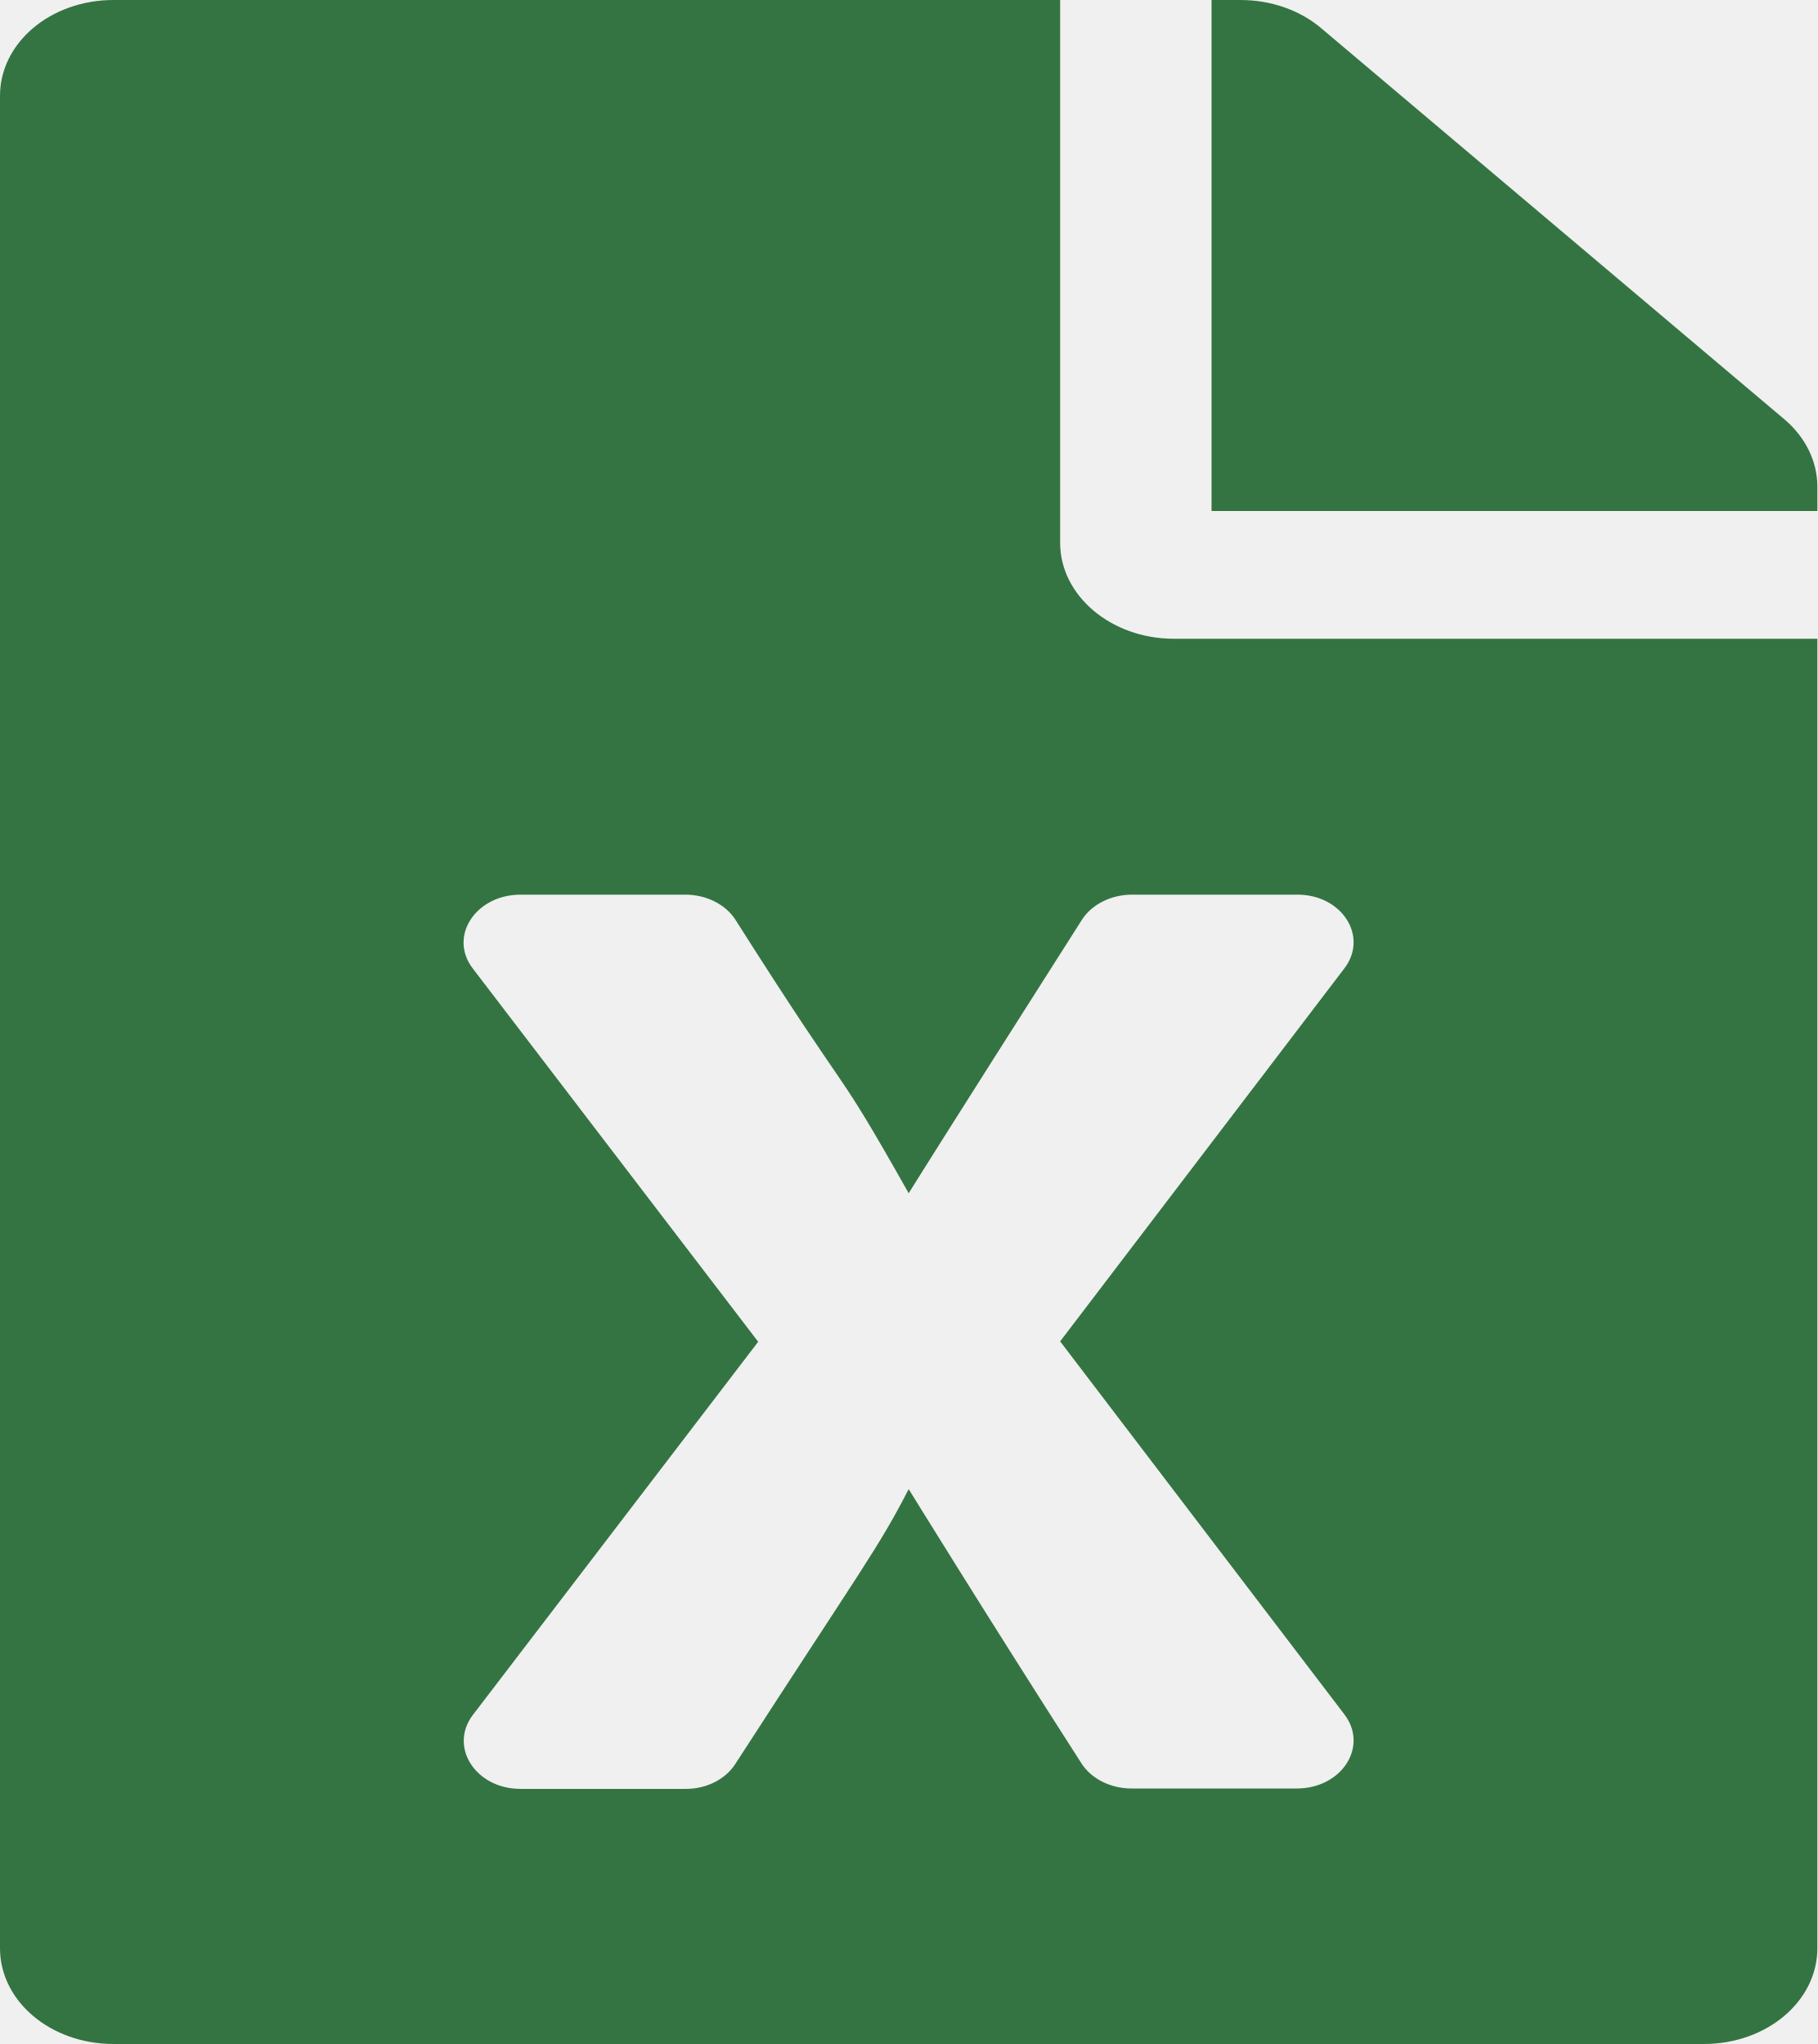
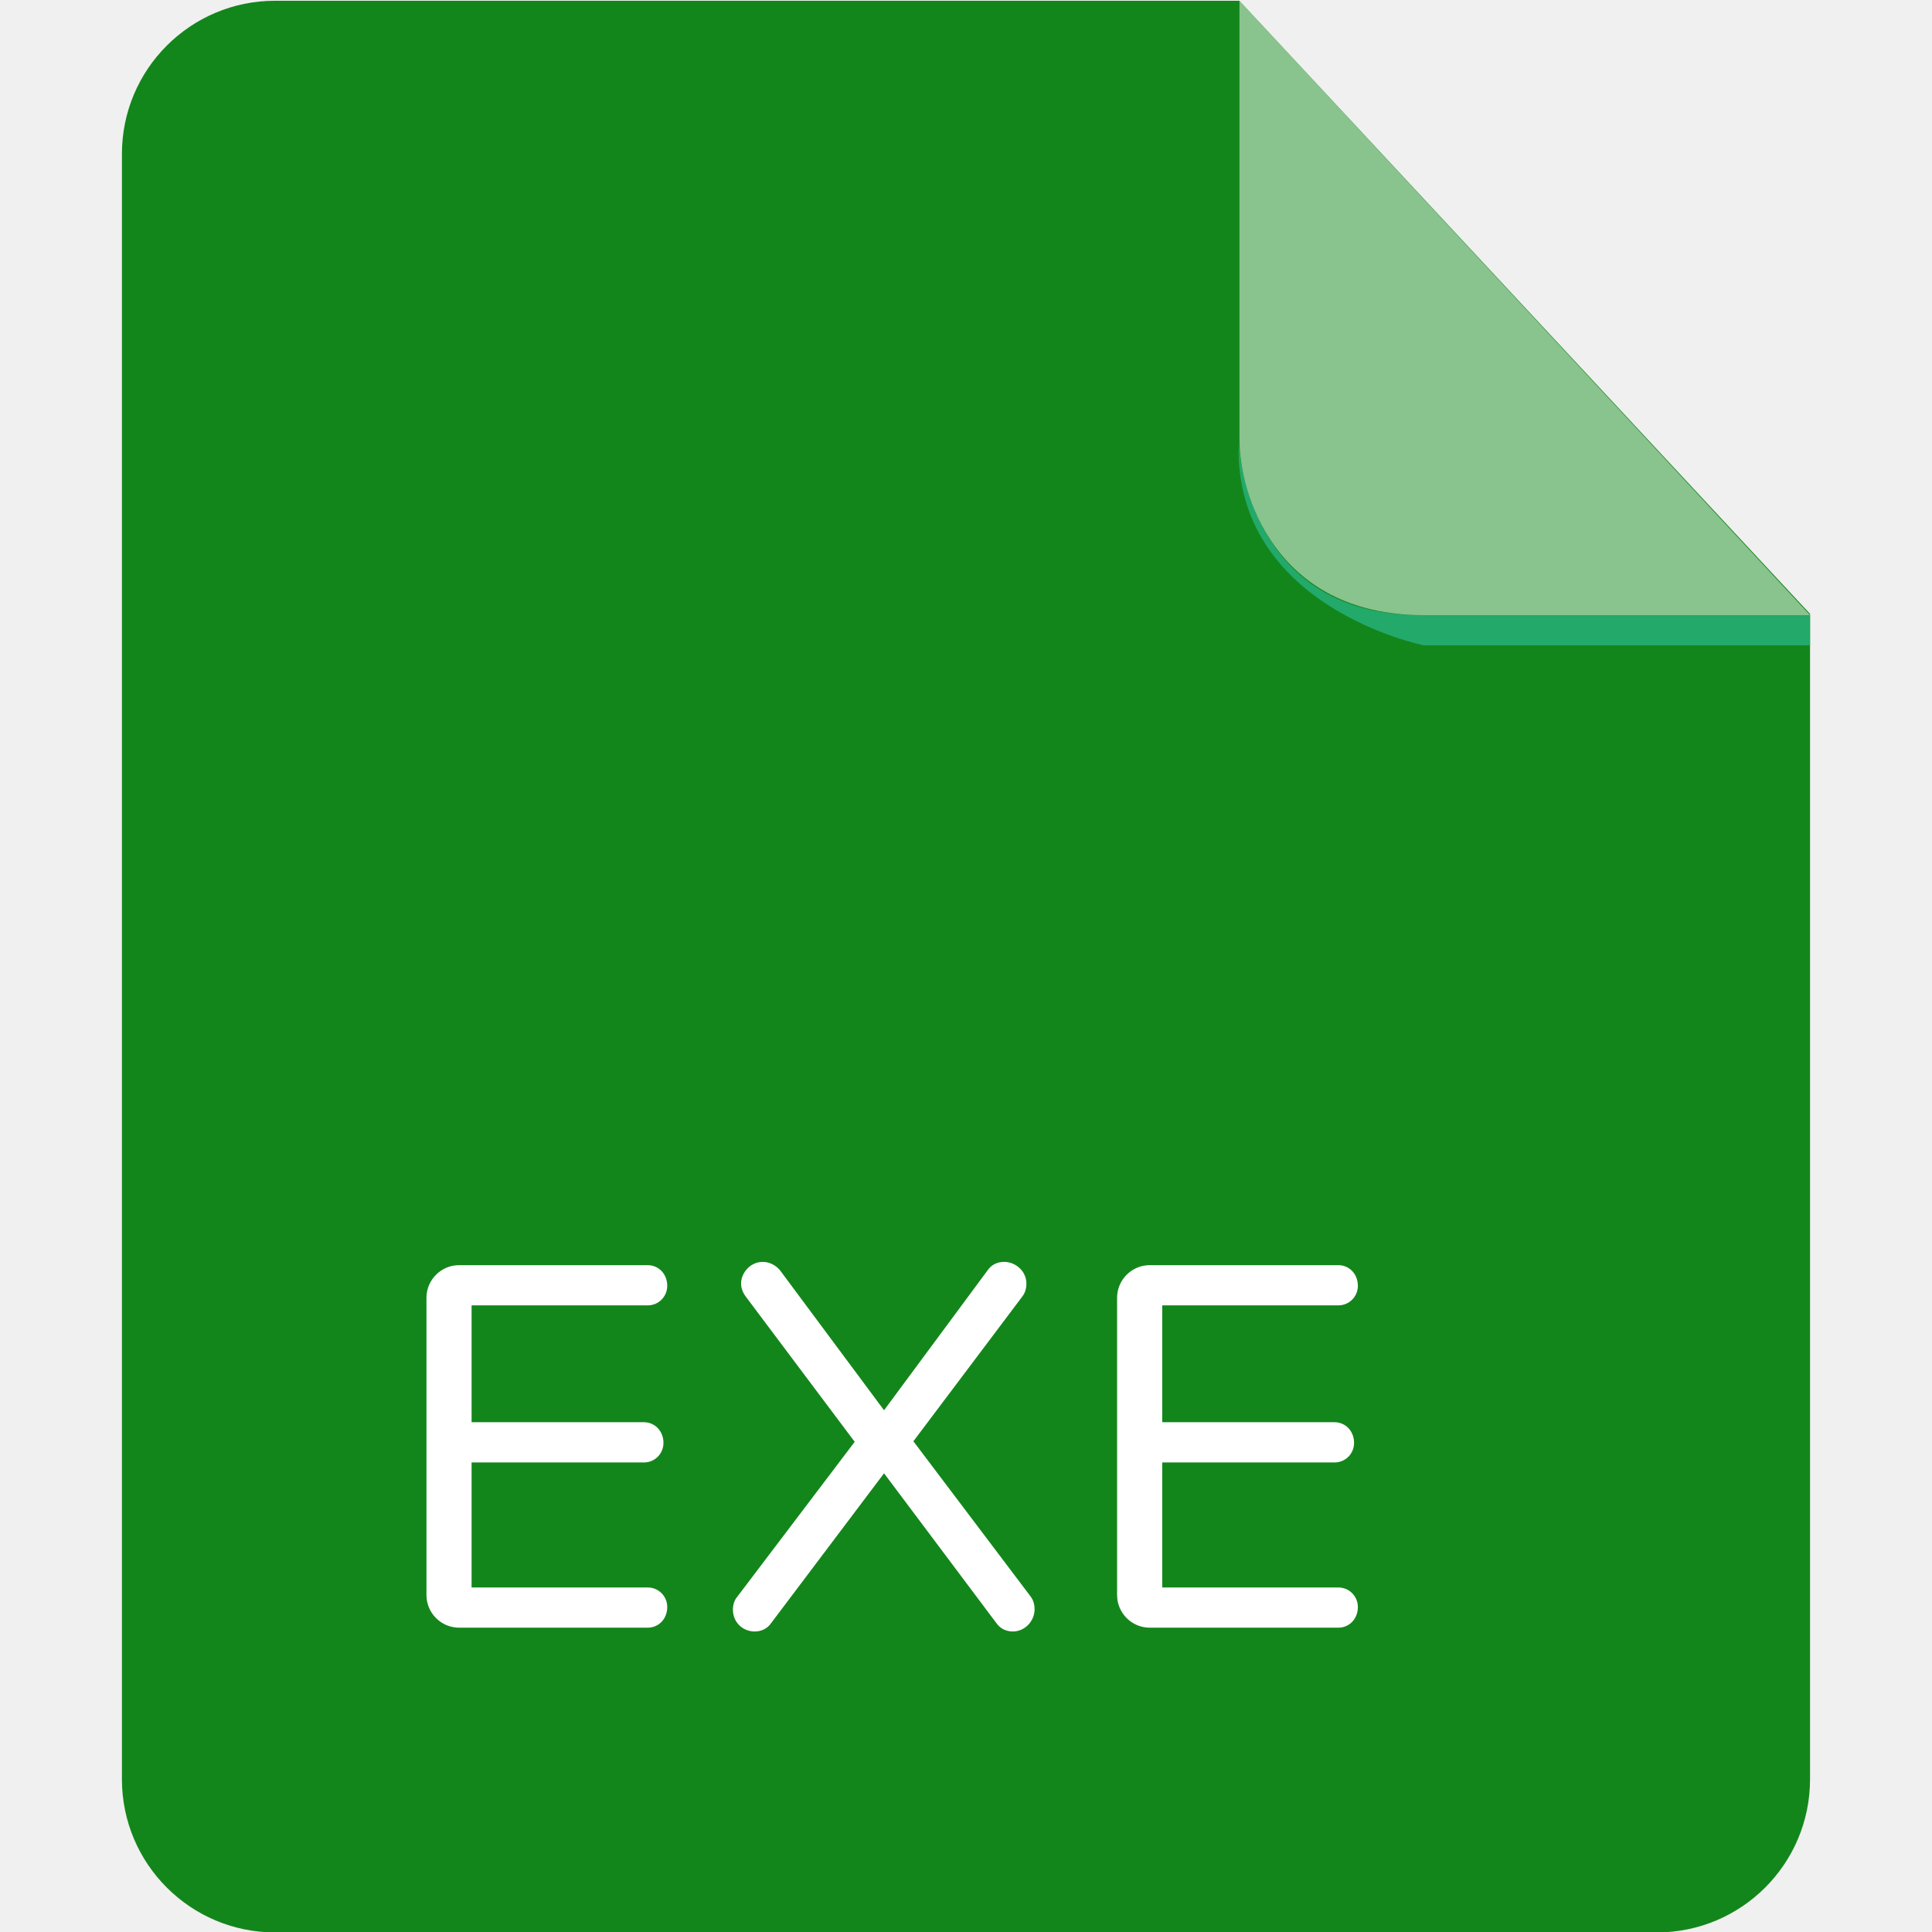
- <svg xmlns="http://www.w3.org/2000/svg" width="32" height="36" viewBox="0 0 32 36" fill="none">
-   <g clip-path="url(#clip0)">
-     <path d="M18.667 9.562V0H2C0.892 0 0 0.752 0 1.688V34.312C0 35.248 0.892 36 2 36H30C31.108 36 32 35.248 32 34.312V11.25H20.667C19.567 11.25 18.667 10.491 18.667 9.562ZM23.675 17.051L18.667 23.625L23.675 30.199C24.1 30.762 23.625 31.5 22.833 31.5H19.925C19.558 31.5 19.217 31.331 19.042 31.057C17.408 28.512 16 26.227 16 26.227C15.467 27.267 15.167 27.633 12.95 31.064C12.775 31.338 12.442 31.507 12.075 31.507H9.167C8.375 31.507 7.9 30.769 8.325 30.206L13.35 23.632L8.325 17.058C7.892 16.495 8.375 15.757 9.167 15.757H12.067C12.433 15.757 12.775 15.926 12.95 16.2C15.125 19.631 14.617 18.562 16 21.016C16 21.016 16.508 20.194 19.05 16.2C19.225 15.926 19.567 15.757 19.933 15.757H22.833C23.625 15.75 24.1 16.488 23.675 17.051V17.051ZM32 8.571V9H21.333V0H21.842C22.375 0 22.883 0.176 23.258 0.492L31.417 7.383C31.792 7.699 32 8.128 32 8.571Z" fill="#347442" />
+ <svg xmlns="http://www.w3.org/2000/svg" width="800px" height="800px" viewBox="-4 0 64 64" fill="#000000">
+   <g id="SVGRepo_bgCarrier" stroke-width="0" />
+   <g id="SVGRepo_tracerCarrier" stroke-linecap="round" stroke-linejoin="round" />
+   <g id="SVGRepo_iconCarrier">
+     <path d="M5.112.025c-2.802 0-5.073 2.272-5.073 5.074v53.841c0 2.803 2.271 5.074 5.073 5.074h45.774c2.801 0 5.074-2.271 5.074-5.074v-38.605l-18.902-20.31h-31.946z" fill-rule="evenodd" clip-rule="evenodd" fill="#13861b" />
+     <g fill-rule="evenodd" clip-rule="evenodd">
+       <path d="M55.961 20.377v1h-12.799s-6.312-1.26-6.129-6.708c0 0 .208 5.708 6.004 5.708h12.924z" fill="#23a96a" />
+       <path d="M37.059.025v14.561c0 1.656 1.104 5.792 6.104 5.792h12.799l-18.903-20.353z" opacity=".5" fill="#ffffff" />
+     </g>
+     <path d="M17.455 53.919h-6.247c-.595 0-1.081-.486-1.081-1.081v-9.848c0-.594.486-1.08 1.081-1.08h6.247c.361 0 .648.288.648.684 0 .36-.287.648-.648.648h-5.833v3.871h5.708c.359 0 .648.288.648.685 0 .36-.289.648-.648.648h-5.708v4.141h5.833c.361 0 .648.288.648.648.001.396-.287.684-.648.684zm12.098.126c-.217 0-.414-.09-.541-.27l-3.727-4.97-3.746 4.97c-.125.18-.324.27-.539.27-.396 0-.721-.306-.721-.72 0-.144.036-.306.145-.432l3.889-5.131-3.619-4.825c-.09-.126-.145-.271-.145-.415 0-.342.289-.72.721-.72.217 0 .432.108.576.288l3.439 4.627 3.438-4.646c.126-.18.324-.27.54-.27.379 0 .738.306.738.72 0 .145-.035.289-.126.415l-3.618 4.808 3.889 5.149c.09.126.126.27.126.414 0 .396-.324.738-.719.738zm10.78-.126h-6.247c-.595 0-1.081-.486-1.081-1.081v-9.848c0-.594.486-1.08 1.081-1.08h6.247c.36 0 .648.288.648.684 0 .36-.288.648-.648.648h-5.833v3.871h5.707c.36 0 .648.288.648.685 0 .36-.288.648-.648.648h-5.707v4.141h5.833c.36 0 .648.288.648.648 0 .396-.288.684-.648.684z" fill="#ffffff" />
  </g>
-   <defs>
-     <clipPath id="clip0">
-       <rect width="32" height="36" fill="white" />
-     </clipPath>
-   </defs>
</svg>
